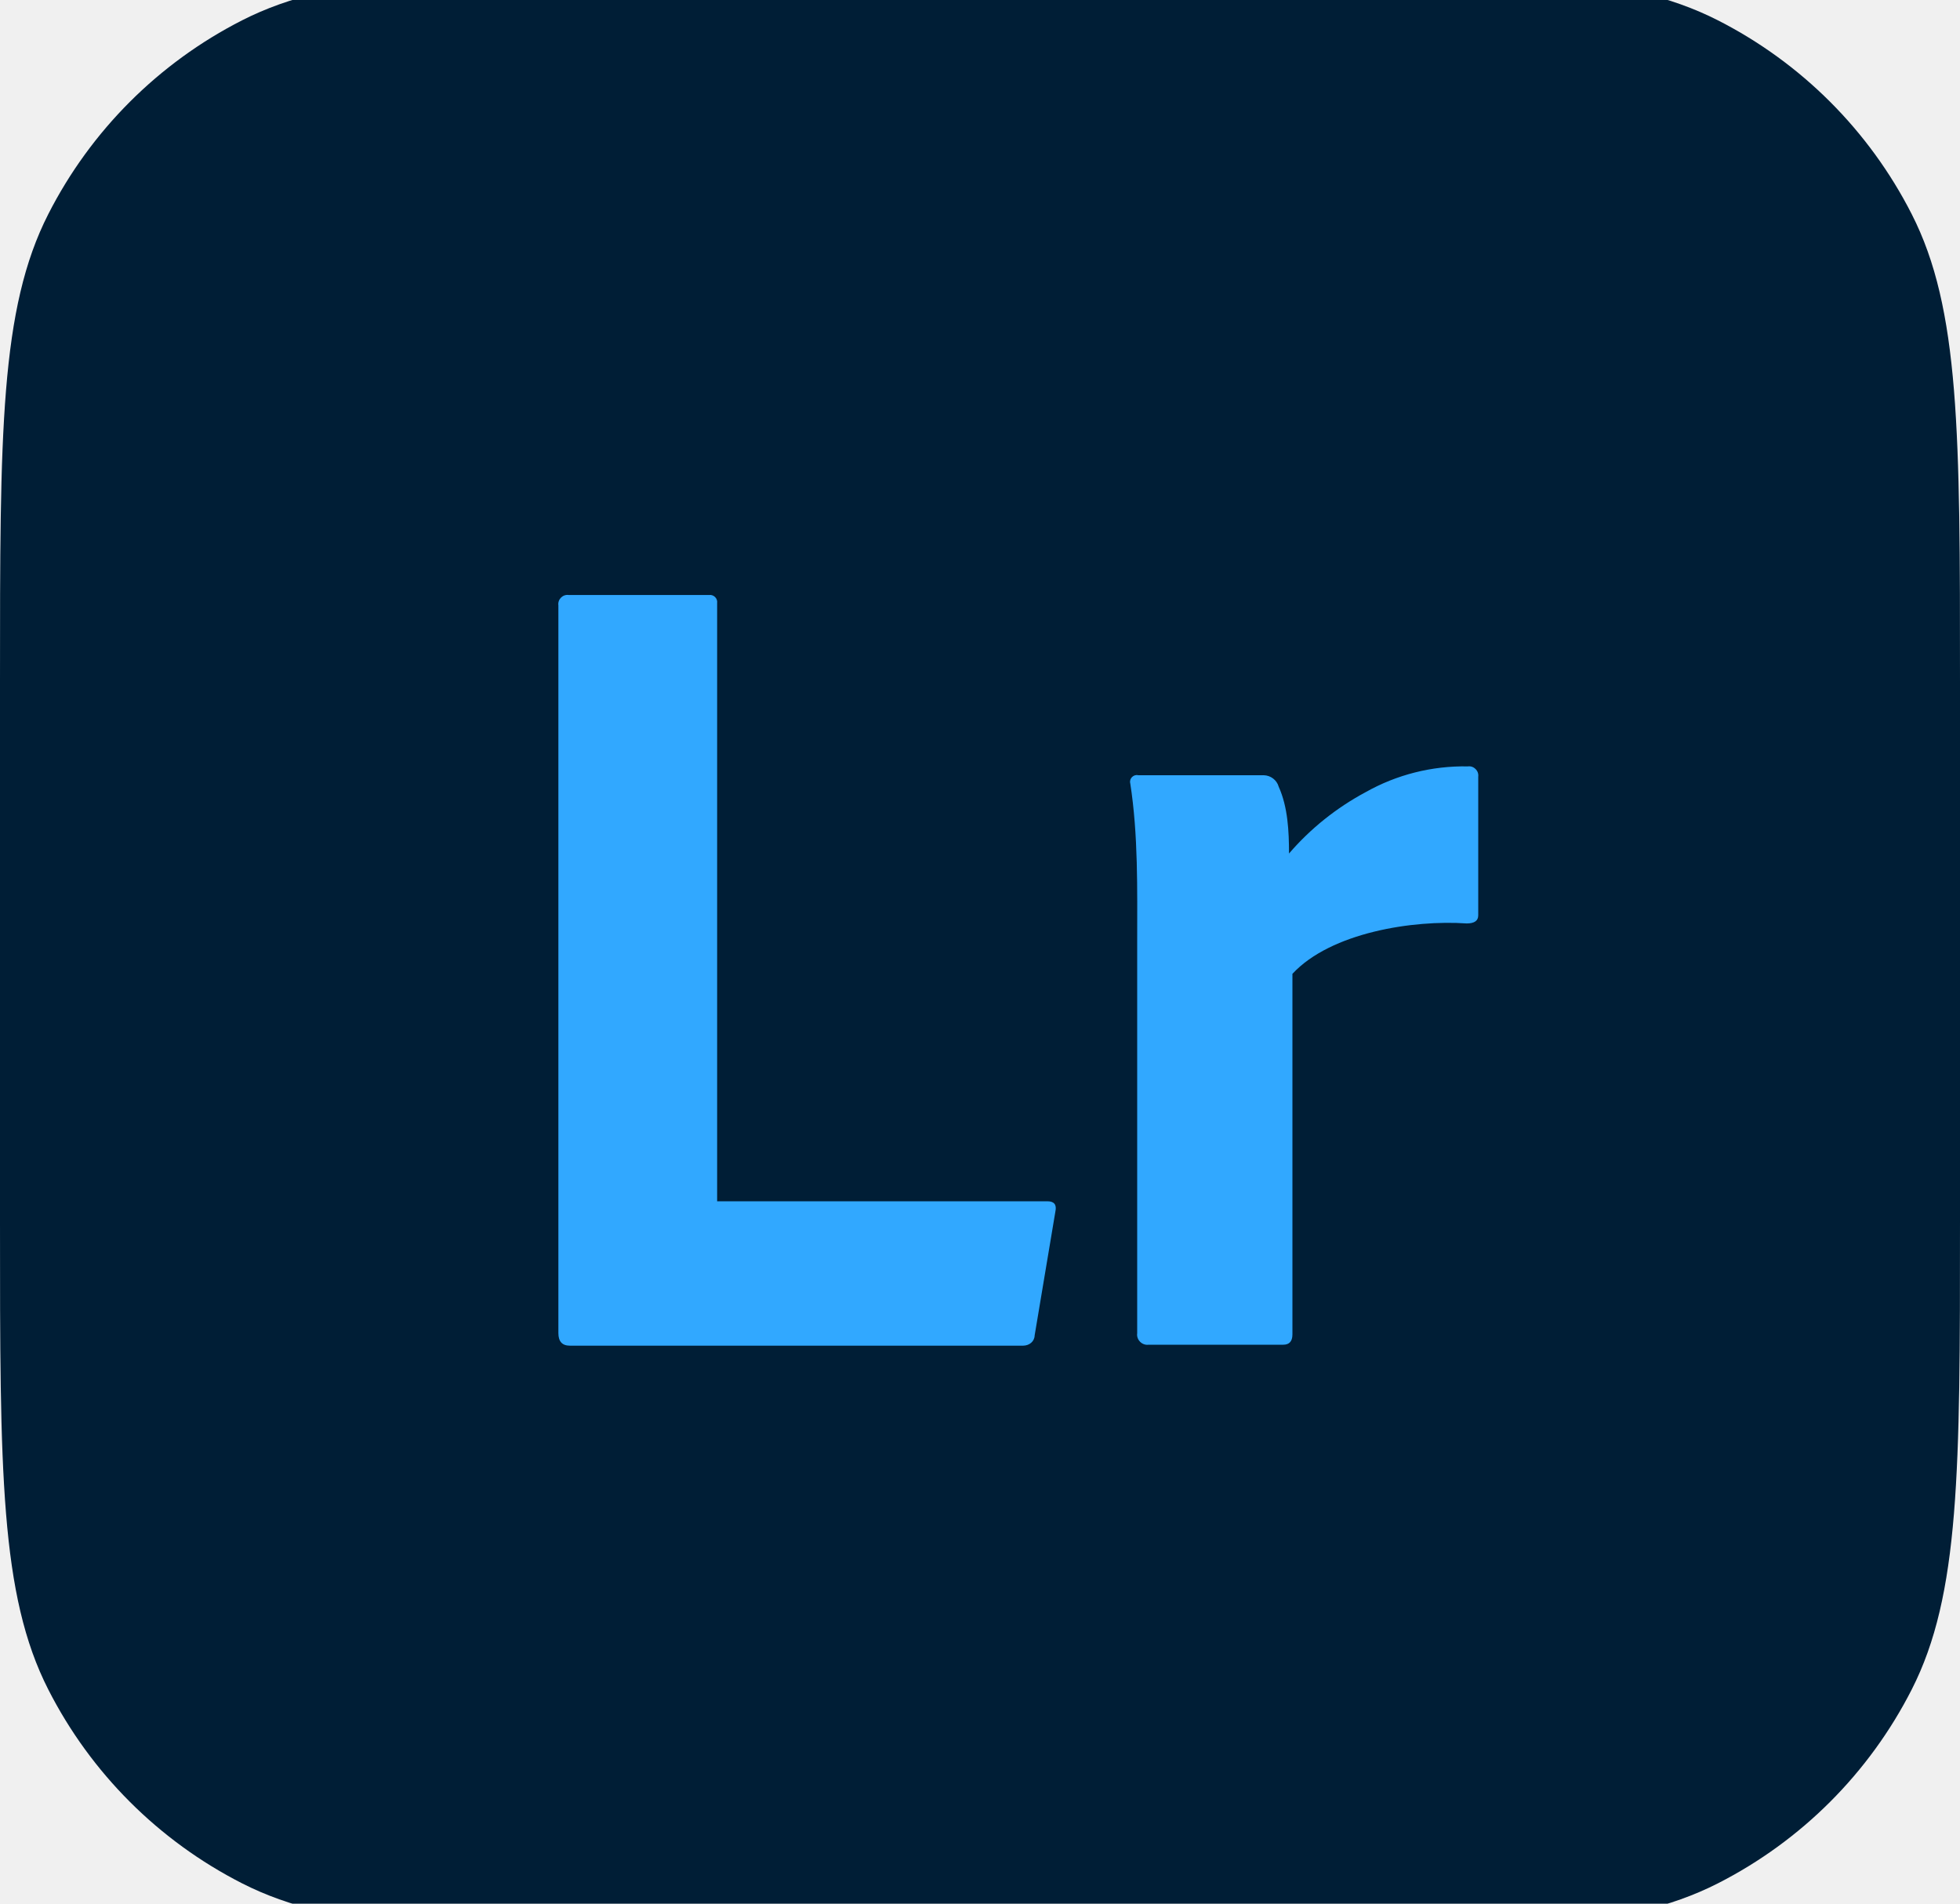
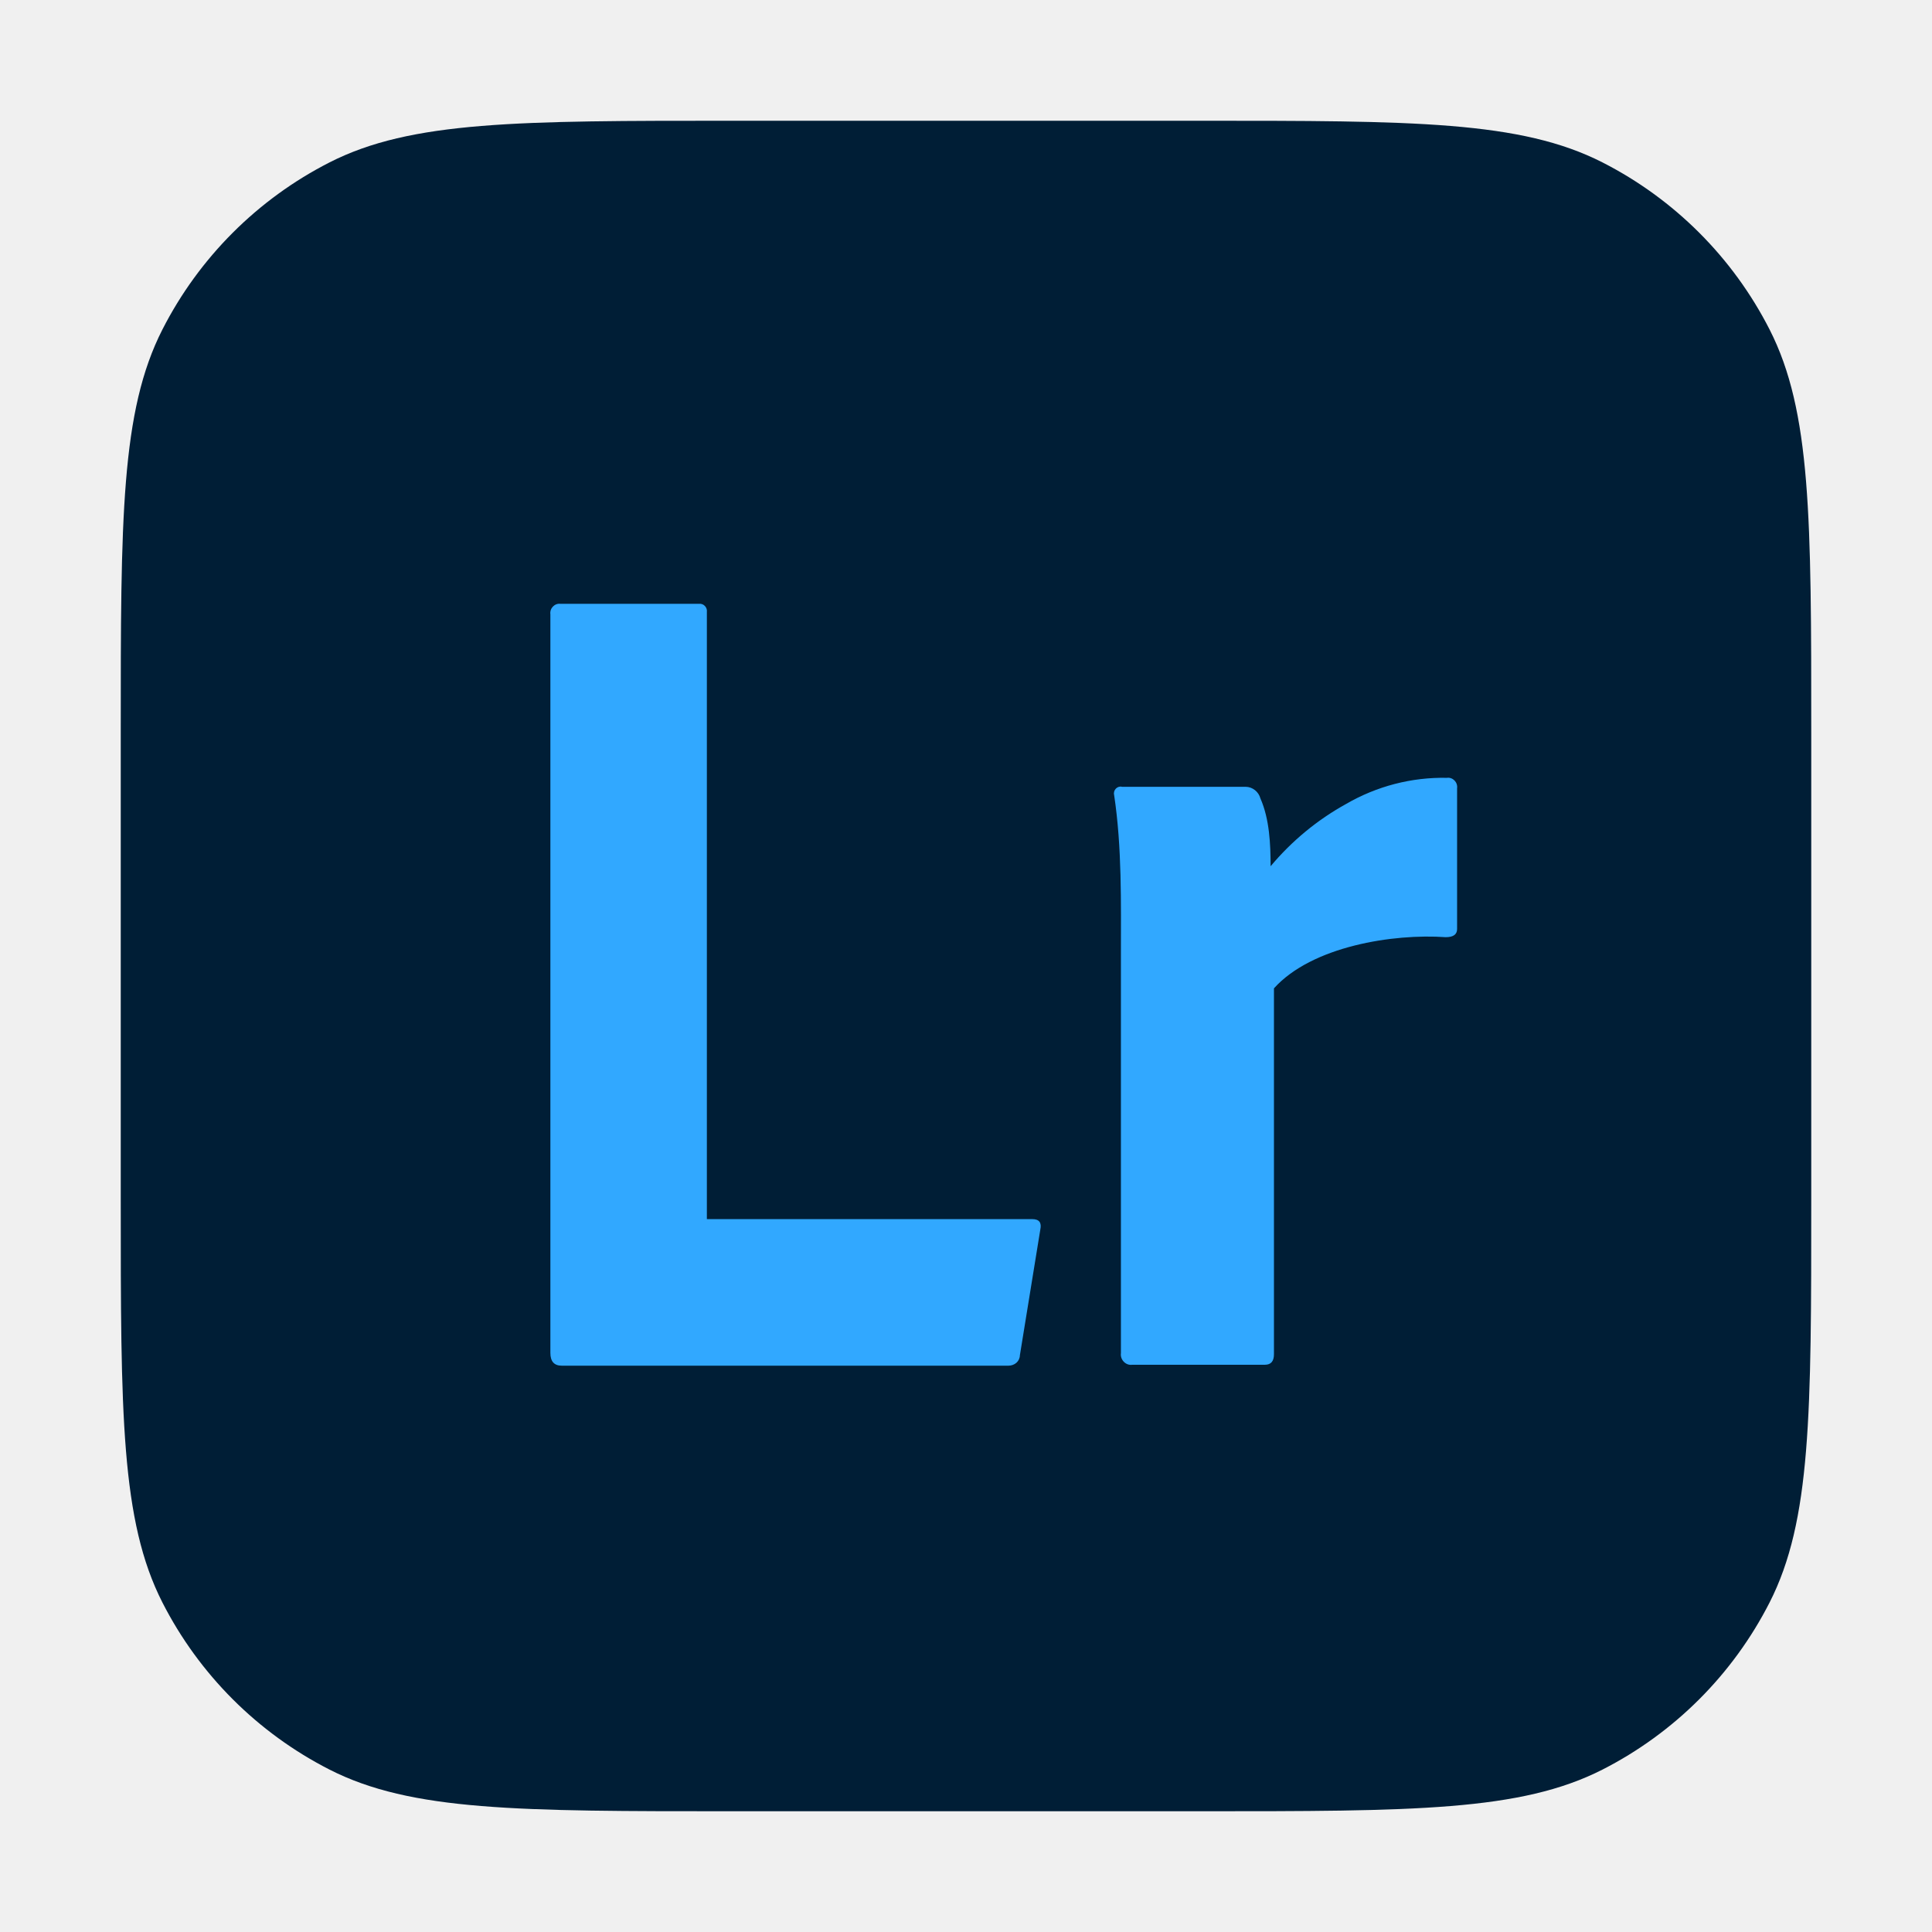
- <svg xmlns="http://www.w3.org/2000/svg" width="35" height="34" viewBox="0 0 35 34" fill="none">
-   <g clip-path="url(#clip0_0_14)">
-     <path d="M0 12.167C0 7.733 0 5.516 0.863 3.823C1.622 2.333 2.833 1.122 4.323 0.363C6.016 -0.5 8.233 -0.5 12.667 -0.5H22.333C26.767 -0.5 28.984 -0.5 30.677 0.363C32.167 1.122 33.378 2.333 34.137 3.823C35 5.516 35 7.733 35 12.167V21.833C35 26.267 35 28.484 34.137 30.177C33.378 31.667 32.167 32.878 30.677 33.637C28.984 34.5 26.767 34.5 22.333 34.5H12.667C8.233 34.5 6.016 34.5 4.323 33.637C2.833 32.878 1.622 31.667 0.863 30.177C0 28.484 0 26.267 0 21.833V12.167Z" fill="#001E36" />
-     <path d="M18.271 24.034H10.176C10.039 24.034 9.971 23.959 9.971 23.809V10.811C9.956 10.705 10.05 10.611 10.156 10.627H12.662C12.745 10.615 12.818 10.689 12.806 10.77V21.455H18.702C18.825 21.455 18.873 21.516 18.846 21.639L18.476 23.85C18.473 23.961 18.379 24.033 18.271 24.034Z" fill="#31A8FF" />
-     <path d="M20.327 13.846H22.567C22.69 13.848 22.801 13.932 22.834 14.051C22.998 14.414 23.018 14.852 23.018 15.244C23.402 14.798 23.866 14.427 24.385 14.149C24.941 13.835 25.572 13.676 26.212 13.688C26.318 13.673 26.412 13.767 26.397 13.873V16.349C26.397 16.445 26.328 16.493 26.191 16.493C25.244 16.427 23.768 16.651 23.079 17.393V23.833C23.079 23.956 23.024 24.017 22.915 24.017H20.512C20.394 24.034 20.29 23.928 20.307 23.813V16.82C20.307 15.883 20.327 14.918 20.183 13.99C20.161 13.904 20.243 13.825 20.327 13.846Z" fill="#31A8FF" />
-   </g>
-   <defs>
-     <clipPath id="clip0_0_14">
-       <rect width="35" height="34" fill="white" />
-     </clipPath>
-   </defs>
+ <svg xmlns="http://www.w3.org/2000/svg" width="48" height="48" viewBox="0 0 48 48" fill="none">
+   <path d="M3 18.2C3 12.88 3 10.219 4.035 8.187C4.946 6.4 6.4 4.946 8.187 4.035C10.219 3 12.88 3 18.2 3H29.8C35.12 3 37.781 3 39.813 4.035C41.6 4.946 43.054 6.4 43.965 8.187C45 10.219 45 12.88 45 18.2V29.8C45 35.12 45 37.781 43.965 39.813C43.054 41.6 41.6 43.054 39.813 43.965C37.781 45 35.12 45 29.8 45H18.2C12.88 45 10.219 45 8.187 43.965C6.4 43.054 4.946 41.6 4.035 39.813C3 37.781 3 35.12 3 29.8V18.2Z" fill="#001E36" />
+   <path d="M25.057 33.93H13.956C13.768 33.93 13.674 33.824 13.674 33.612V15.262C13.653 15.113 13.782 14.981 13.928 15.002H17.365C17.479 14.986 17.578 15.09 17.562 15.205V30.289H25.649C25.818 30.289 25.884 30.376 25.846 30.549L25.339 33.67C25.334 33.827 25.206 33.928 25.057 33.93Z" fill="#31A8FF" />
+   <path d="M27.877 19.548H30.948C31.118 19.549 31.27 19.669 31.315 19.837C31.54 20.349 31.567 20.968 31.568 21.521C32.095 20.892 32.73 20.368 33.442 19.975C34.205 19.532 35.071 19.307 35.948 19.325C36.093 19.303 36.222 19.436 36.201 19.585V23.081C36.201 23.216 36.107 23.284 35.92 23.284C34.62 23.192 32.596 23.507 31.651 24.555V33.647C31.651 33.82 31.576 33.907 31.426 33.907H28.131C27.969 33.931 27.826 33.781 27.849 33.618V23.746C27.849 22.423 27.877 21.061 27.68 19.75C27.65 19.63 27.762 19.517 27.877 19.548Z" fill="#31A8FF" />
</svg>
